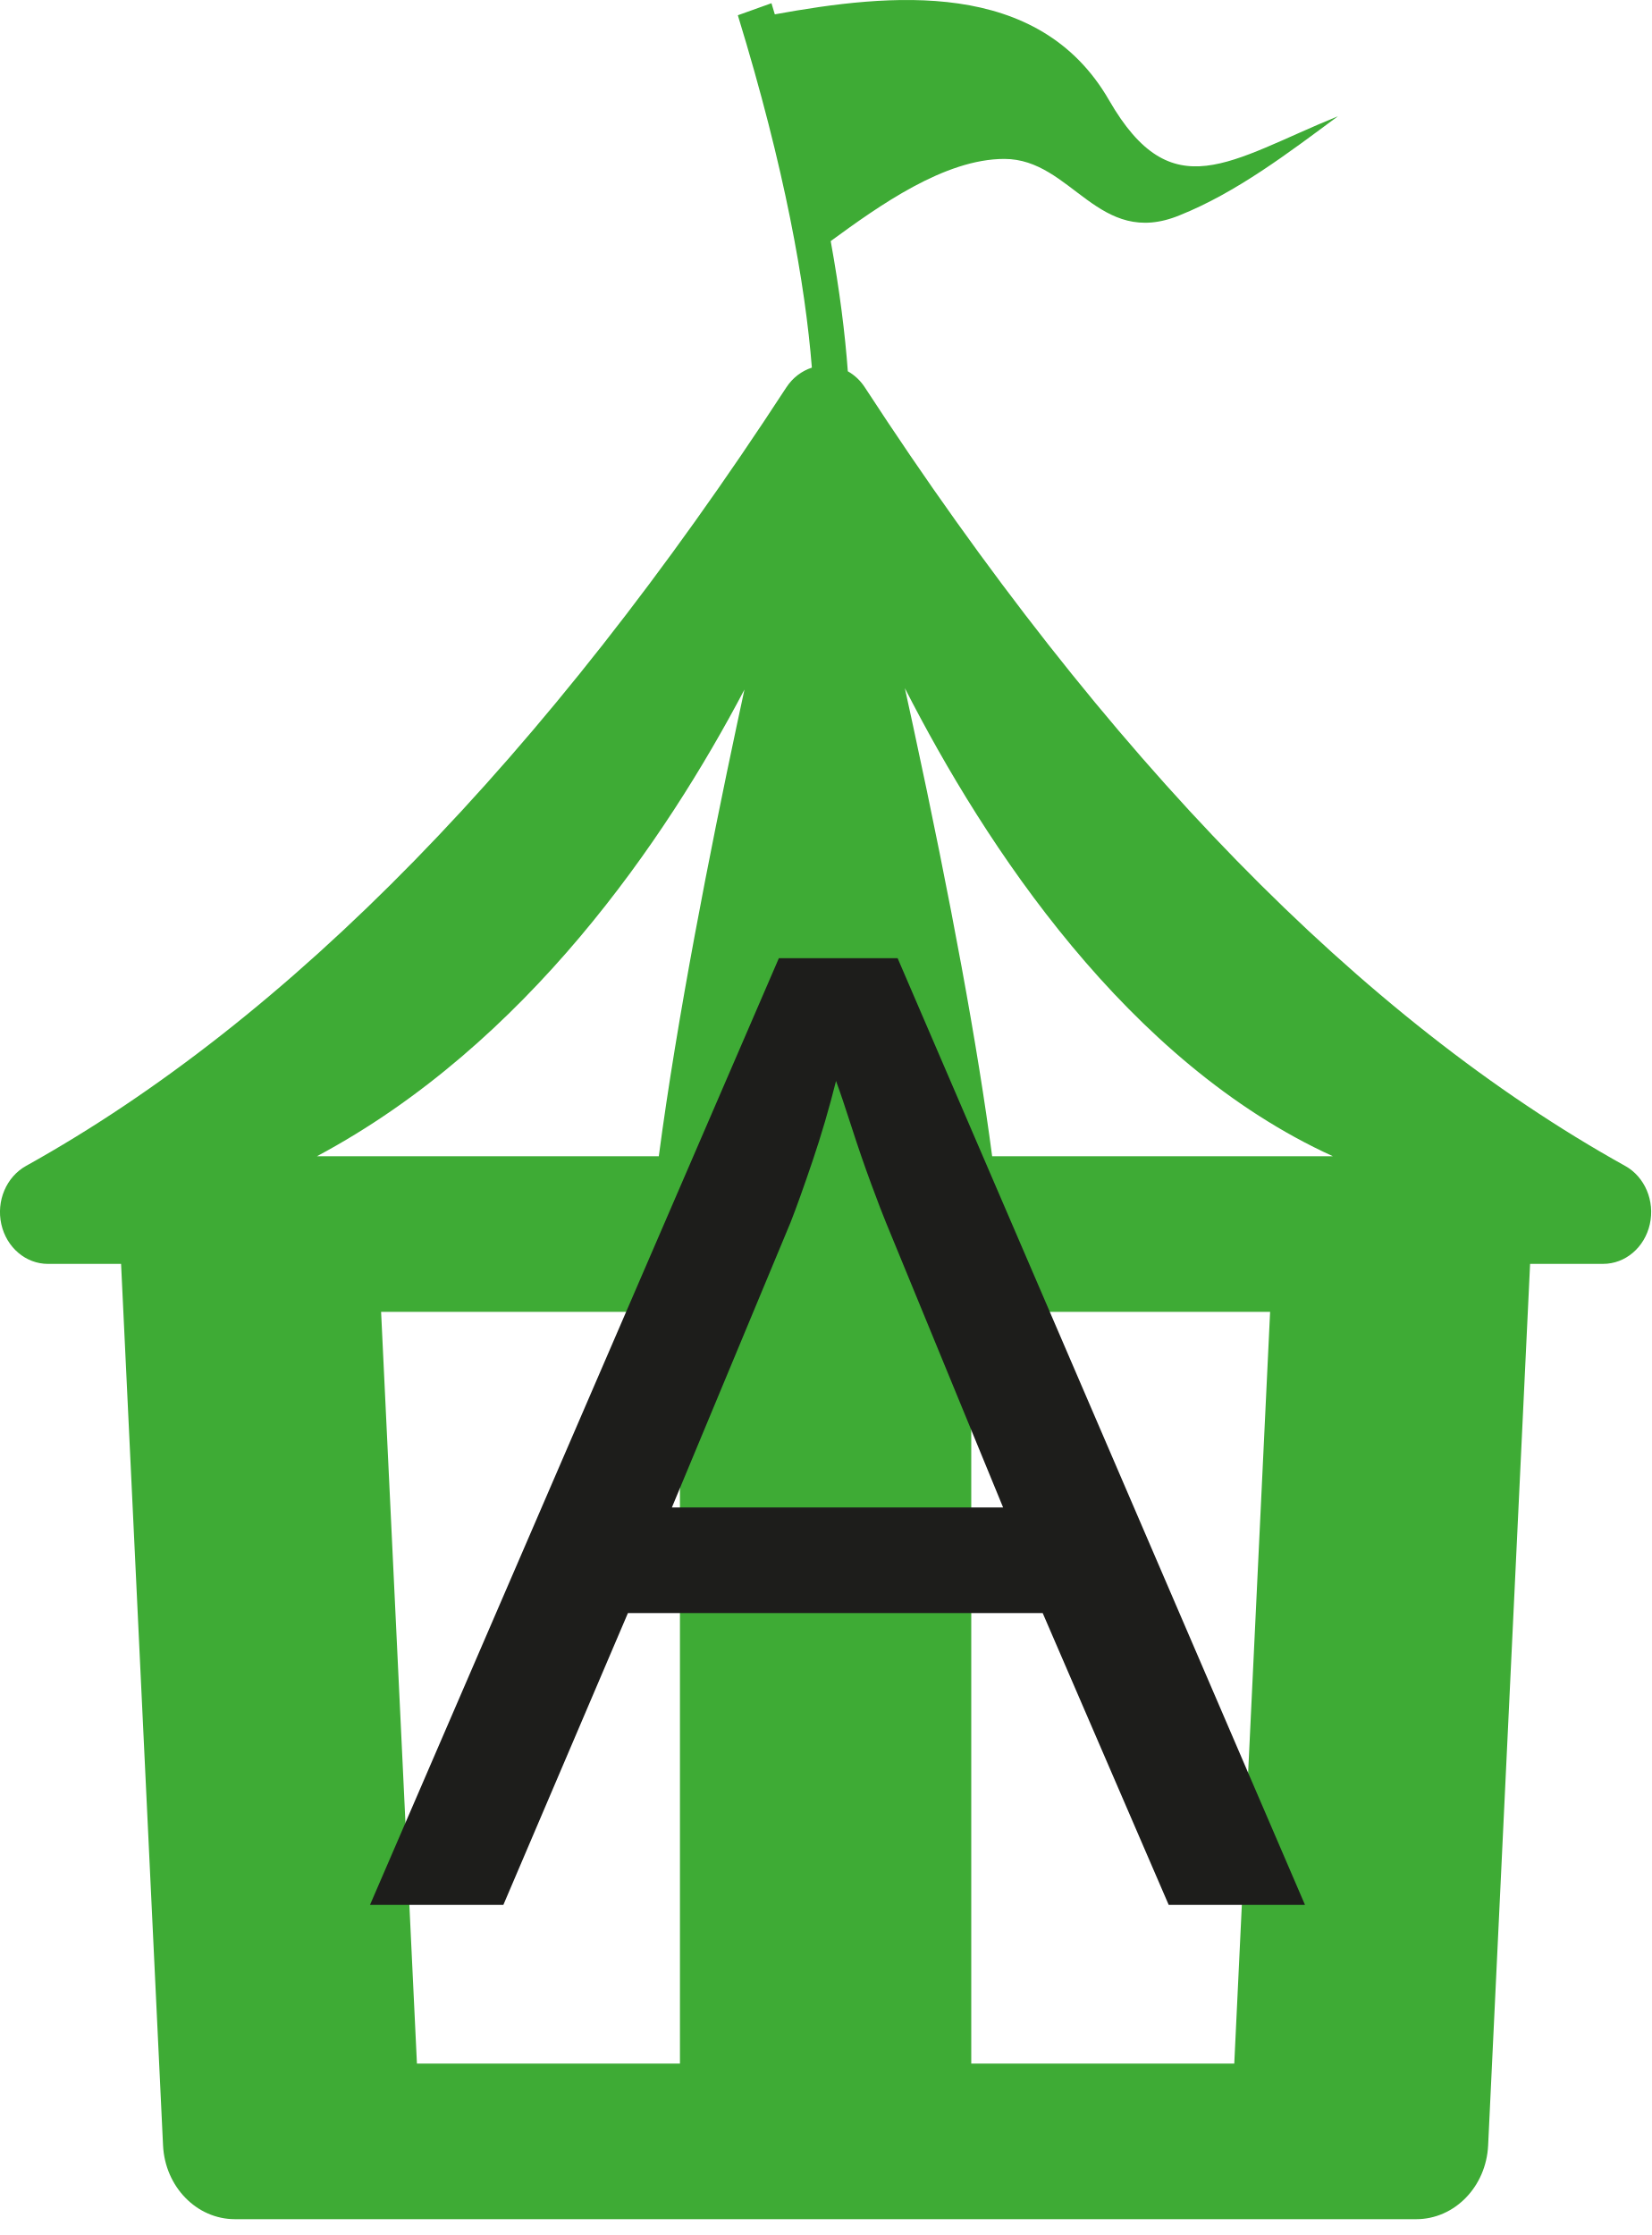
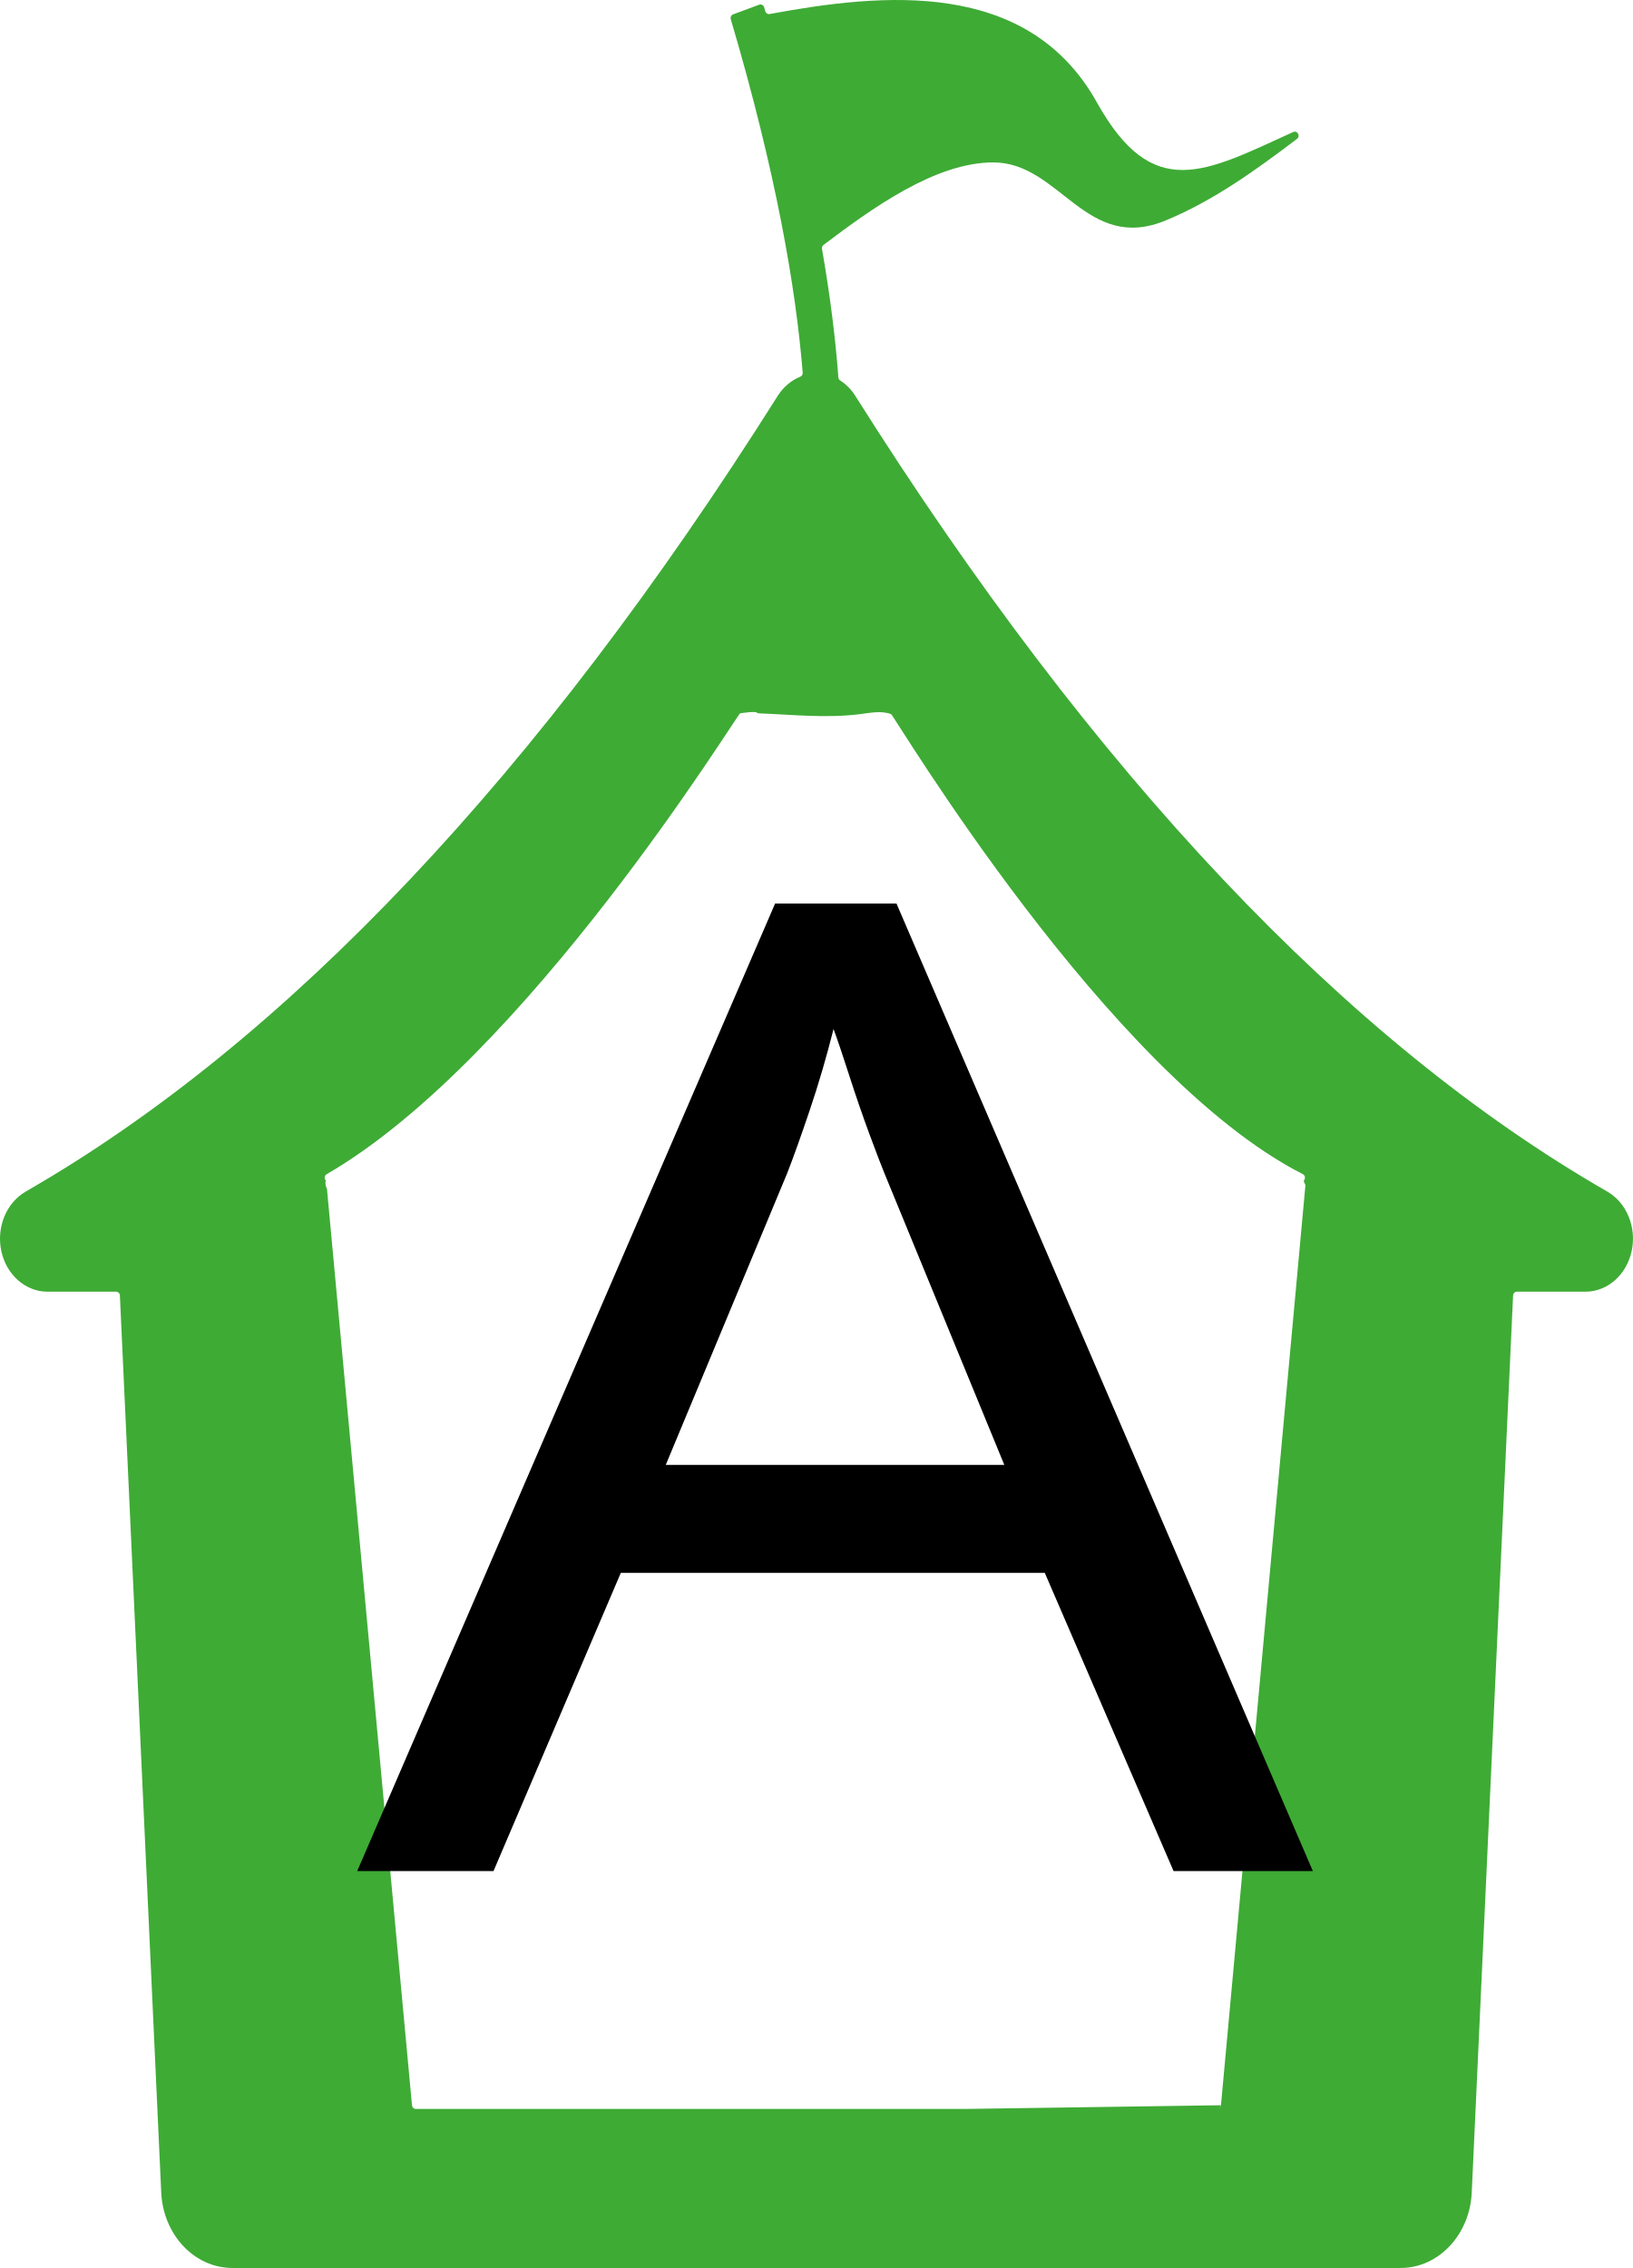
- <svg xmlns="http://www.w3.org/2000/svg" id="Laag_1" data-name="Laag 1" viewBox="0 0 595.28 805.69">
+ <svg xmlns="http://www.w3.org/2000/svg" id="Laag_1" data-name="Laag 1" viewBox="0 0 576 800">
  <defs>
    <style>
      .cls-1 {
        fill: #3eab35;
      }

      .cls-2 {
-         fill: #1d1d1b;
        font-family: MyriadPro-Regular, 'Myriad Pro';
        font-size: 475.99px;
      }
    </style>
  </defs>
-   <path class="cls-1" d="M585.89,420.3c-94.94-52.79-187.16-147.22-274.1-280.65-1.61-2.48-3.73-4.45-6.14-5.81-.99-13.45-2.92-29.02-6.17-46.93,17.42-12.73,41.03-29.63,62.61-29.62,24.4,0,33.83,32.38,63.18,20.32,20.56-8.25,39.12-22.42,57.08-35.71-39.06,15.93-59.83,33.56-82.51-5.76C374.4-8.04,320.75-2.35,279.33,5.17c-.4-1.34-.8-2.66-1.21-4.01l-12.12,4.34c17.03,55.52,24.28,96.94,26.69,127.03-3.68,1.19-6.94,3.65-9.21,7.13C196.57,273.06,104.35,367.49,9.38,420.3c-7.1,3.96-10.78,12.64-8.9,21.03s8.83,14.29,16.83,14.29h26.34l15.13,317.76c.71,14.91,12.11,26.61,25.93,26.61H510.56c13.82,0,25.22-11.7,25.93-26.61l15.13-317.77h26.34c7.99,0,14.94-5.91,16.82-14.29,1.89-8.39-1.79-17.08-8.9-21.03Zm-448.5,52.6h107.74v271h-94.82l-12.92-271Zm212.76,0h107.74l-12.92,271h-94.82V472.9h0Zm130.36-56.1h-122.83c-5.18-39.27-14.7-91.18-28.47-154.96-1.01-4.68-2.01-9.27-3-13.77,29,56.82,80.23,135.01,154.29,168.73Zm-212.13-168.2c-.88,4.08-1.79,8.29-2.71,12.62-9.66,45.34-21.6,105.8-28.16,155.58H114.28c75.61-40.38,125.67-114.17,154.09-168.2Z" />
-   <text class="cls-2" transform="translate(133.39 686.69) scale(1.11 1)">
+   <path class="cls-1" d="M566.92,420.3c-91.87-52.79-181.1-147.22-265.22-280.65-1.42-2.26-3.26-4.1-5.34-5.44-.37-.24-.62-.63-.65-1.08-.96-13.07-2.77-28.12-5.77-45.35-.09-.53,.11-1.06,.53-1.38,16.78-12.66,39.3-29.12,59.91-29.11,23.61,0,32.73,32.38,61.14,20.32,16.38-6.79,31.45-17.6,45.97-28.63,1.3-.99,.13-3.08-1.35-2.41-31.13,14.16-49.43,25.03-69.23-10.43C362.52-7.6,311.38-2.46,271.47,4.95c-.68,.13-1.33-.29-1.53-.97-.14-.47-.27-.94-.41-1.41-.22-.76-1.03-1.18-1.75-.91l-9.18,3.4c-.68,.25-1.05,1.02-.83,1.73,16.02,54.23,22.97,94.92,25.36,124.68,.05,.6-.28,1.18-.83,1.4-3.18,1.28-5.99,3.61-8,6.79C190.2,273.06,100.97,367.49,9.08,420.3c-6.87,3.96-10.43,12.64-8.61,21.03s8.55,14.29,16.28,14.29h24.19c.72,0,1.32,.59,1.35,1.33l14.58,316.43c.69,14.91,11.72,26.61,25.09,26.61H494.03c13.37,0,24.41-11.7,25.09-26.61l14.58-316.43c.03-.75,.63-1.33,1.35-1.33h24.19c7.73,0,14.46-5.91,16.28-14.29,1.83-8.39-1.73-17.08-8.61-21.03Zm-226.76,323.6H146.67c-.7,0-1.28-.55-1.35-1.27l-29.99-323.27c-.33-.62-.5-1.36-.55-2.15-.02-.27,.06-.53,.2-.75-.64-.58-.67-1.75,.23-2.27,70.59-40.88,144.88-162.38,145.86-162.59,0,0,.03,0,.03,0,0,0,5.08-.79,5.79-.27,.23,.17,.49,.28,.77,.29,11.77,.45,23.43,1.75,35.23,.34,3.8-.46,8.03-1.43,11.45-.03,.99,.4,76.43,127.21,145.19,162.23,.95,.48,.95,1.68,.32,2.29,.12,.23,.18,.5,.18,.77,.28,.28,.44,.69,.4,1.13l-29.77,324.3c-.07,.72-.65,1.27-1.35,1.27h-.06c.72,0,1.32-.59,1.35-1.33" />
+   <text class="cls-2" transform="translate(126 659.98) scale(1.11 1)">
    <tspan x="0" y="0">A</tspan>
  </text>
</svg>
